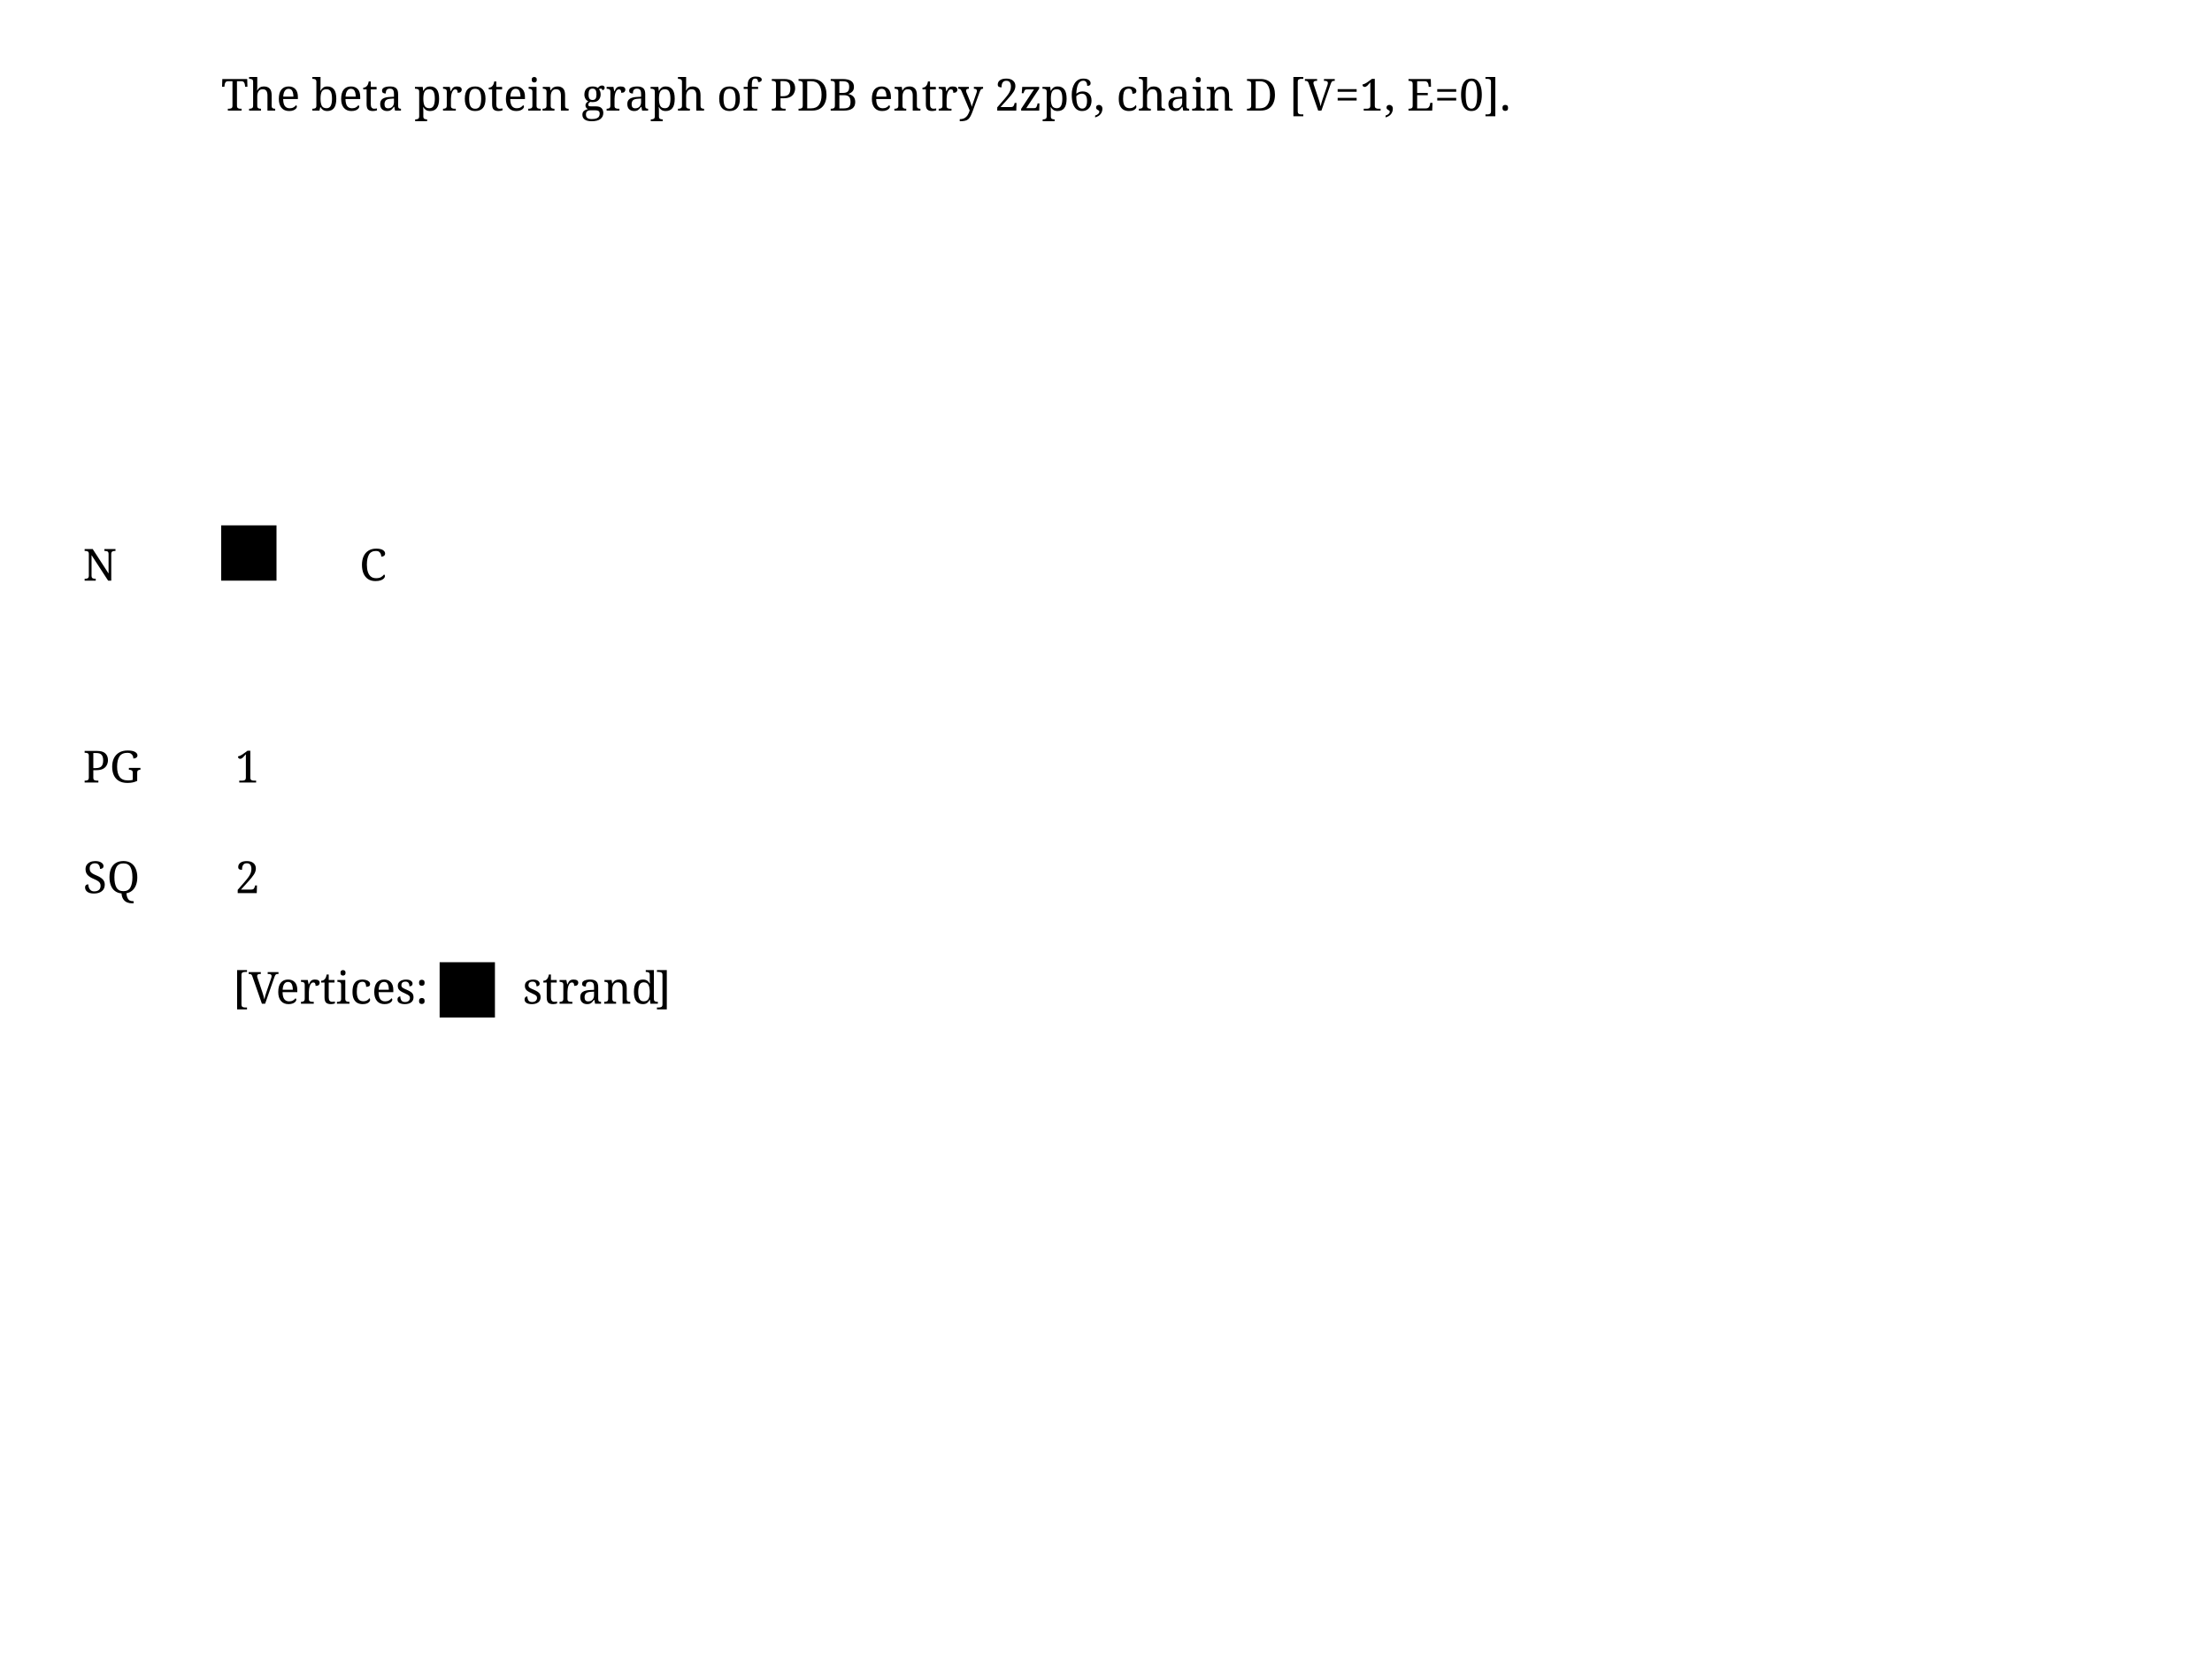
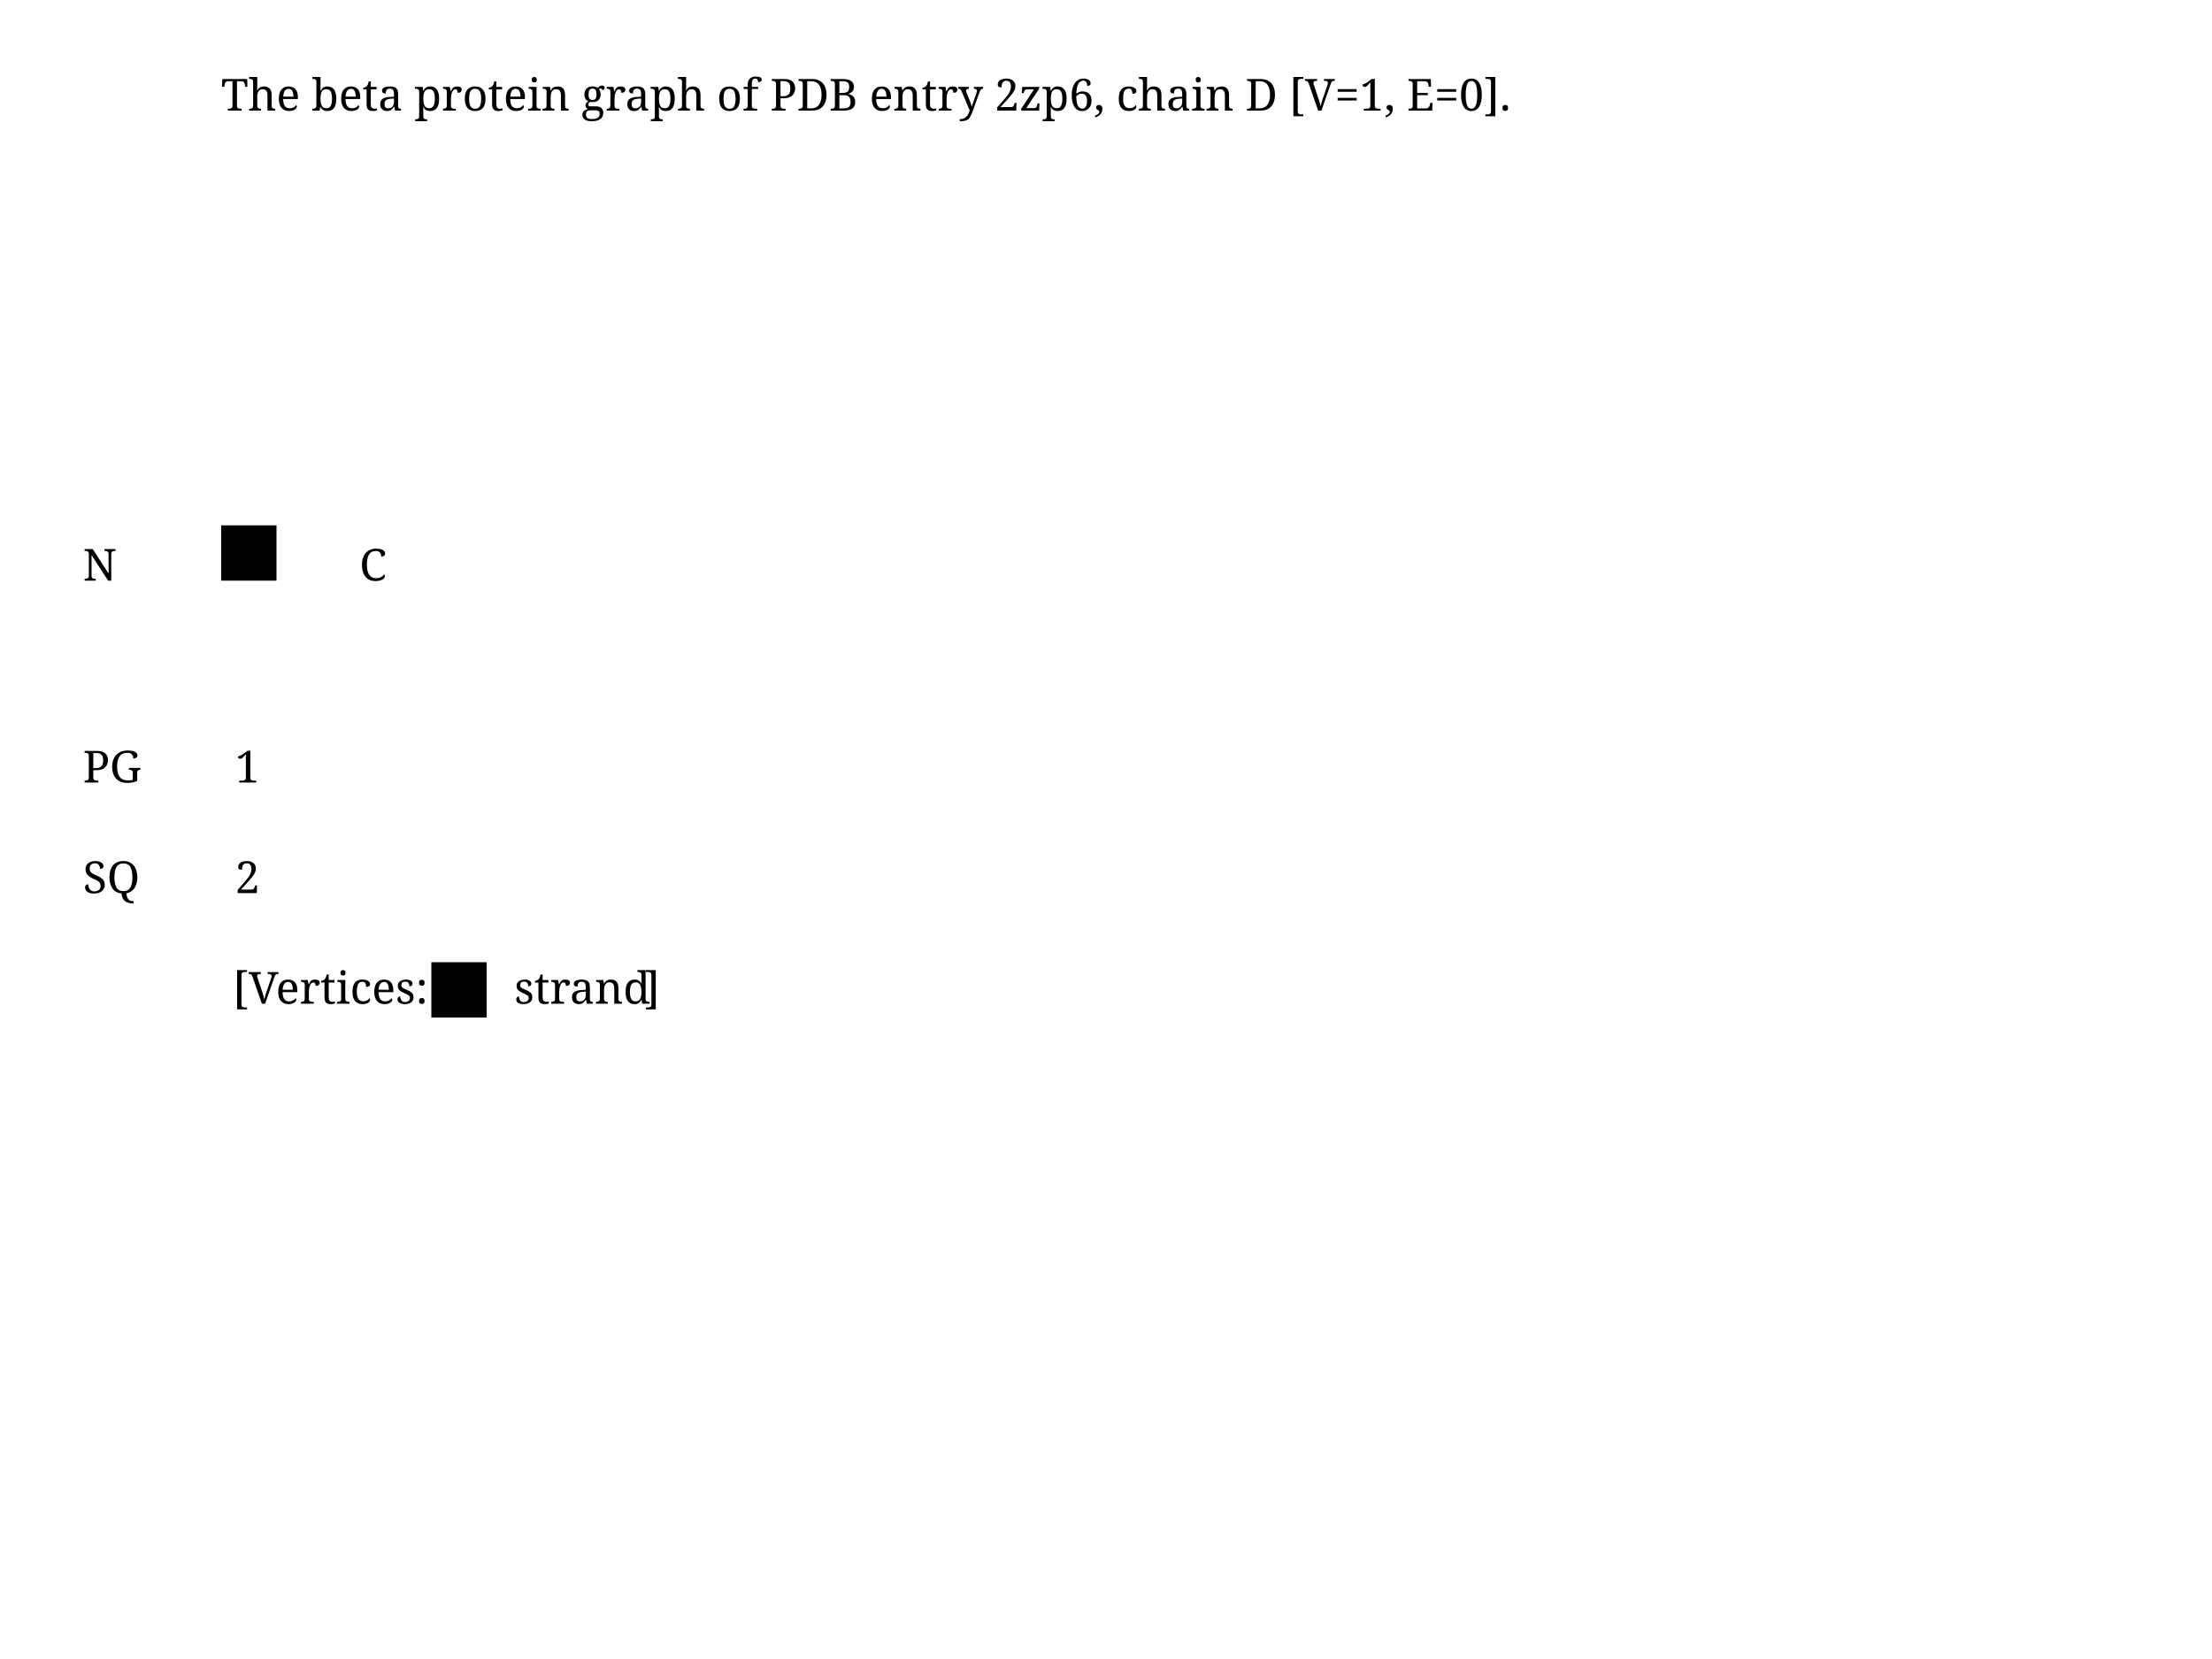
<svg xmlns="http://www.w3.org/2000/svg" fill-opacity="1" color-rendering="auto" color-interpolation="auto" stroke="black" text-rendering="auto" stroke-linecap="square" stroke-miterlimit="10" stroke-opacity="1" shape-rendering="auto" fill="black" stroke-dasharray="none" font-weight="normal" stroke-width="1" font-family="'Dialog'" font-style="normal" stroke-linejoin="miter" font-size="12px" stroke-dashoffset="0" image-rendering="auto">
  <defs id="genericDefs" />
  <g>
    <g fill="white" text-rendering="optimizeLegibility" stroke="white">
      <rect x="0" width="800" height="600" y="0" stroke="none" />
    </g>
    <g font-family="'Serif'" font-size="16px" text-rendering="optimizeLegibility">
      <text x="80" xml:space="preserve" y="40" stroke="none">The beta protein graph of PDB entry 2zp6, chain D [V=1, E=0].</text>
      <rect x="80" width="20" stroke-width="2" height="20" y="190" stroke="none" />
      <text x="30" xml:space="preserve" stroke-width="2" y="210" stroke="none">N</text>
      <text x="130" xml:space="preserve" stroke-width="2" y="210" stroke="none">C</text>
      <text x="30" xml:space="preserve" stroke-width="2" y="283" stroke="none">PG</text>
      <text x="30" xml:space="preserve" stroke-width="2" y="323" stroke="none">SQ</text>
      <text x="85" xml:space="preserve" stroke-width="2" y="283" stroke="none">1</text>
      <text x="85" xml:space="preserve" stroke-width="2" y="323" stroke="none">2</text>
      <text x="80" xml:space="preserve" stroke-width="2" y="363" stroke="none"> [Vertices: </text>
-       <rect x="159" width="20" stroke-width="2" height="20" y="348" stroke="none" />
-       <text x="189" xml:space="preserve" stroke-width="2" y="363" stroke="none">strand</text>
-       <text x="237" xml:space="preserve" stroke-width="2" y="363" stroke="none">]</text>
+       <rect x="156" width="20" stroke-width="2" height="20" y="348" stroke="none" />
+       <text x="186" xml:space="preserve" stroke-width="2" y="363" stroke="none">strand</text>
+       <text x="233" xml:space="preserve" stroke-width="2" y="363" stroke="none">]</text>
    </g>
  </g>
</svg>
